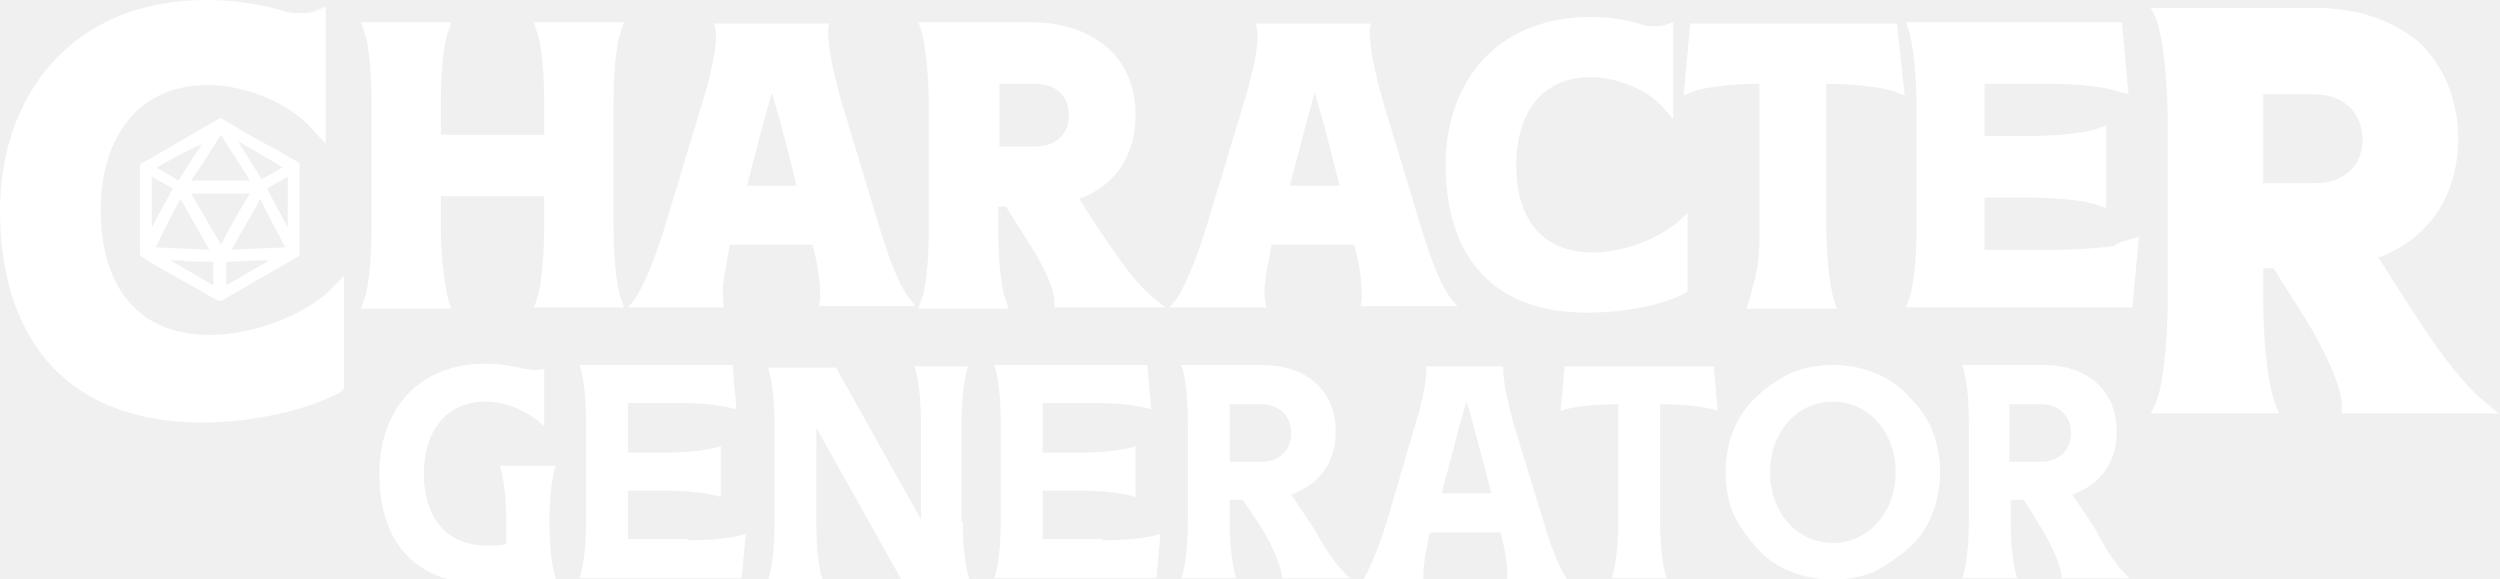
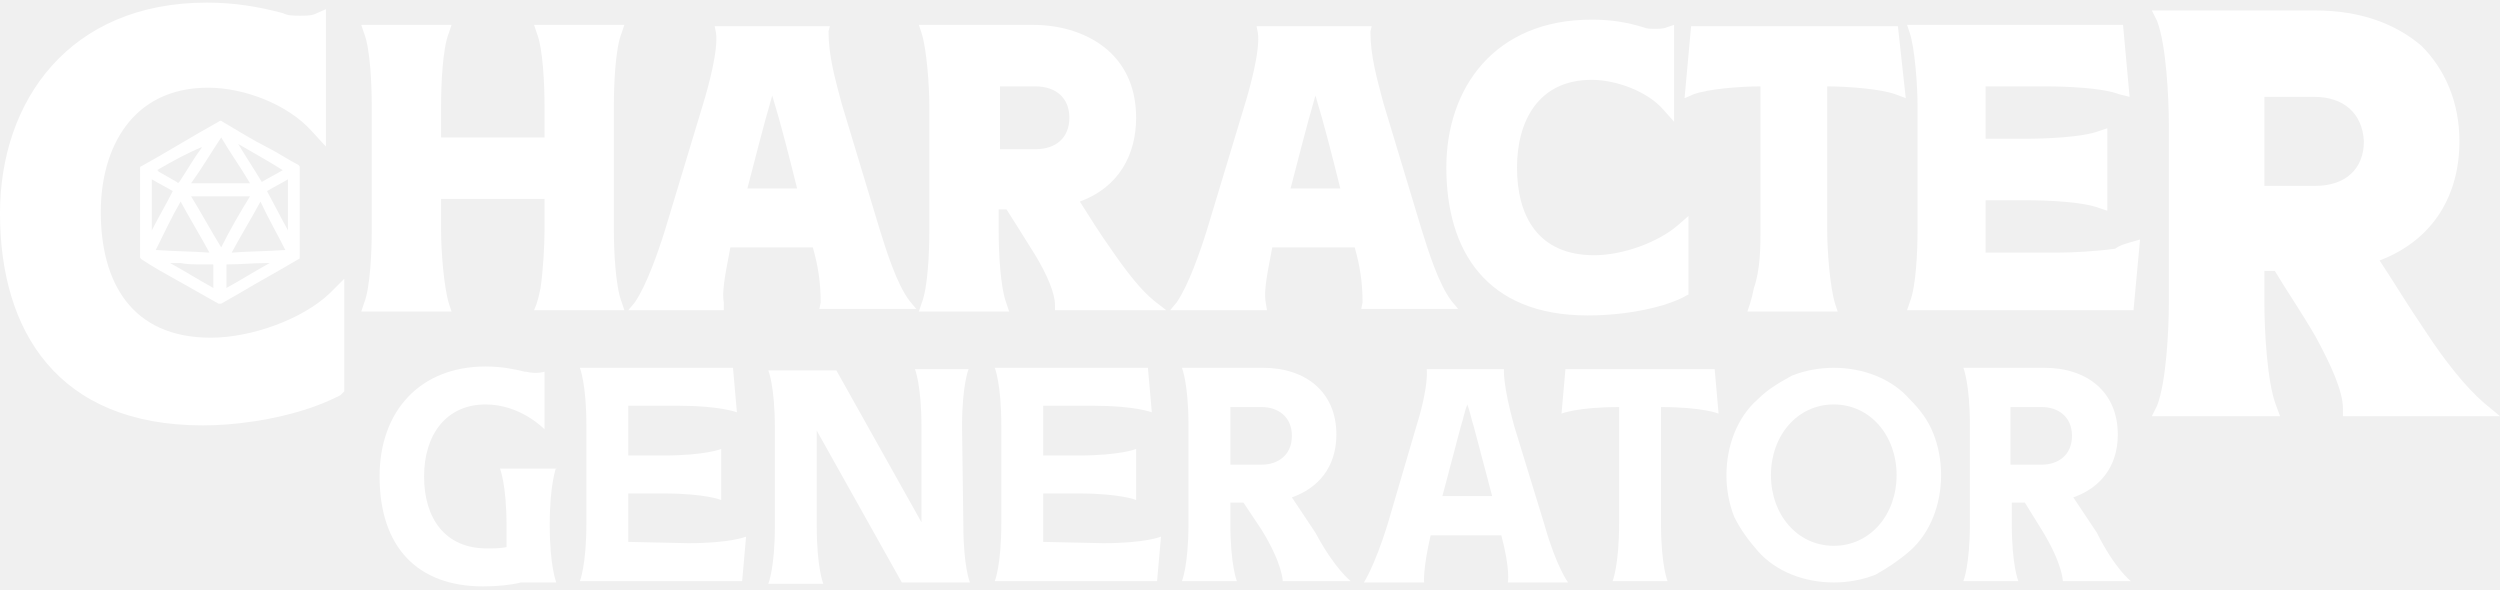
- <svg xmlns="http://www.w3.org/2000/svg" version="1.1" id="Layer_1" x="0px" y="0px" viewBox="0 0 191.1 44.2" style="enable-background:new 0 0 191.1 44.2;" xml:space="preserve">
+ <svg xmlns="http://www.w3.org/2000/svg" version="1.1" id="Layer_1" x="0px" y="0px" viewBox="0 0 191 45" style="enable-background:new 0 0 191 45;" xml:space="preserve">
  <style type="text/css">
	.st0{fill:#FFFFFF;}
</style>
  <g>
    <g>
      <g>
-         <path class="st0" d="M15.5,32.3C4.4,32.3,0,25.1,0,16.1C0,7.5,5.3,0,15.8,0c2.1,0,3.9,0.3,5.8,0.8C22,1,22.4,1,22.9,1     c0.4,0,0.8,0,1.1-0.1l0.9-0.4v10.5l-1.1-1.2c-1.8-2-5.1-3.3-7.9-3.3c-5.8,0-8.2,4.6-8.2,9.5c0,5.3,2.3,9.6,8.4,9.6     c3.1,0,7-1.4,9.1-3.4l1.1-1.1v8.6L26,30c-0.8,0.4-1.5,0.7-2.4,1C20.9,31.9,17.9,32.3,15.5,32.3z" />
-         <path class="st0" d="M41.6,17.5V15h-7.9v2.5c0,1.4,0.2,4.2,0.6,5.5l0.2,0.6h-6.9l0.2-0.6c0.5-1.2,0.6-4.1,0.6-5.5V7.8     c0-1.4-0.1-4.3-0.6-5.5l-0.2-0.6h6.9l-0.2,0.6c-0.5,1.2-0.6,4.1-0.6,5.5v2.5h7.9V7.8c0-1.4-0.1-4.3-0.6-5.5l-0.2-0.6h6.9     l-0.2,0.6c-0.5,1.2-0.6,4.1-0.6,5.5v9.6c0,1.4,0.1,4.2,0.6,5.5l0.2,0.6h-6.9L41,23c0.1-0.3,0.2-0.7,0.3-1.2     C41.5,20.4,41.6,18.5,41.6,17.5z" />
-         <path class="st0" d="M55.3,23.5H48l0.5-0.6c0.9-1.3,1.8-3.9,2.3-5.5l2.9-9.6c0.4-1.3,1.2-4.2,1-5.5l-0.1-0.5h8.8l-0.1,0.4     c0,1.9,0.5,3.6,1,5.5l2.9,9.6c0.5,1.6,1.3,4.2,2.3,5.5l0.5,0.6h-7.4l0.1-0.5c0-1.5-0.2-2.8-0.6-4.2h-6.3     c-0.2,1.2-0.7,3.2-0.5,4.2L55.3,23.5z M60.9,14.2c-0.6-2.4-1.2-4.8-1.9-7.1c-0.7,2.4-1.3,4.8-1.9,7.1H60.9z" />
-         <path class="st0" d="M86.8,8.8c0,2.8-1.3,5.3-4.3,6.4c0.7,1.1,1.5,2.4,2.5,3.8c1.1,1.6,2.2,3,3.2,3.8l0.9,0.7h-8.5l0-0.4     c0-0.9-0.6-2.3-1.5-3.8c-0.8-1.3-1.7-2.7-2.2-3.5h-0.6v1.7c0,1.4,0.1,4.2,0.6,5.5l0.2,0.6h-6.9l0.2-0.6c0.5-1.2,0.6-4,0.6-5.5     V7.8c0-1.4-0.2-4.3-0.6-5.5l-0.2-0.6h8.7c2.3,0,4.3,0.7,5.7,1.9C86.1,4.9,86.8,6.7,86.8,8.8z M79.1,6.4h-2.7v4.8h2.7     c1.6,0,2.6-0.9,2.6-2.4C81.7,7.3,80.7,6.4,79.1,6.4z" />
-         <path class="st0" d="M96.8,23.5h-7.4l0.5-0.6c0.9-1.3,1.8-3.9,2.3-5.5l2.9-9.6c0.4-1.3,1.2-4.2,1-5.5L96,1.8h8.8l-0.1,0.4     c0,1.9,0.5,3.6,1,5.5l2.9,9.6c0.5,1.6,1.3,4.2,2.3,5.5l0.5,0.6H104l0.1-0.5c0-1.5-0.2-2.8-0.6-4.2h-6.3c-0.2,1.2-0.7,3.2-0.5,4.2     L96.8,23.5z M102.4,14.2c-0.6-2.4-1.2-4.8-1.9-7.1c-0.7,2.4-1.3,4.8-1.9,7.1H102.4z" />
-         <path class="st0" d="M121.3,23.9c-7.8,0-10.8-5-10.8-11.3c0-6.1,3.7-11.3,11.1-11.3c1.5,0,2.7,0.2,4,0.6c0.2,0.1,0.5,0.1,0.9,0.1     c0.2,0,0.6,0,0.8-0.1l0.6-0.2v7.4l-0.8-0.9c-1.2-1.4-3.6-2.3-5.5-2.3c-4.1,0-5.7,3.2-5.7,6.7c0,3.7,1.6,6.7,5.9,6.7     c2.2,0,4.9-1,6.4-2.3l0.8-0.7v6l-0.2,0.1c-0.5,0.3-1.1,0.5-1.7,0.7C125.1,23.7,123,23.9,121.3,23.9z" />
-         <path class="st0" d="M134.5,17.5V6.4c-1.6,0-4,0.2-5.1,0.6l-0.7,0.3l0.5-5.5H145l0.6,5.5L144.8,7c-1.1-0.4-3.6-0.6-5.2-0.6v11.1     c0,1.4,0.2,4.2,0.6,5.5l0.2,0.6h-6.9l0.2-0.6c0.1-0.3,0.2-0.7,0.3-1.2C134.5,20.4,134.5,18.5,134.5,17.5z" />
-         <path class="st0" d="M162.8,18.3l0.7-0.2l-0.5,5.4h-17.3l0.2-0.6c0.5-1.2,0.6-4,0.6-5.5V7.8c0-1.4-0.2-4.3-0.6-5.5l-0.2-0.6h16.5     l0.5,5.5L161.9,7c-1.3-0.5-4.1-0.6-5.6-0.6h-4.6v4h3.1c1.4,0,4.3-0.1,5.6-0.6l0.6-0.2v6.3l-0.6-0.2c-1.3-0.5-4.1-0.6-5.6-0.6     h-3.1v4h5.5c1.1,0,3-0.1,4.4-0.3C162,18.5,162.5,18.4,162.8,18.3z" />
-         <path class="st0" d="M187.9,10.6c0,4-1.9,7.5-6.1,9.1c1,1.5,2.2,3.5,3.5,5.4c1.5,2.3,3.1,4.3,4.5,5.5l1.2,1H179l0-0.6     c0-1.3-0.9-3.3-2.1-5.5c-1.1-1.9-2.4-3.8-3.1-5H173V23c0,2,0.2,6,0.9,7.8l0.3,0.8h-9.8l0.4-0.8c0.7-1.8,0.9-5.8,0.9-7.8V9.3     c0-2-0.2-6.1-0.9-7.9l-0.4-0.8h12.5c3.4,0,6.1,1,8.1,2.7C186.8,5.1,187.9,7.6,187.9,10.6z M176.8,7.2H173V14h3.9     c2.3,0,3.7-1.3,3.7-3.4C180.5,8.5,179.1,7.2,176.8,7.2z" />
+         <path class="st0" d="M15.5,32.5C4.4,32.5,0,25.3,0,16.3C0,7.7,5.3,0.2,15.8,0.2c2.1,0,3.9,0.3,5.8,0.8c0.4,0.2,0.8,0.2,1.3,0.2     c0.4,0,0.8,0,1.1-0.1l0.9-0.4v10.5L23.8,10c-1.8-2-5.1-3.3-7.9-3.3c-5.8,0-8.2,4.6-8.2,9.5c0,5.3,2.3,9.6,8.4,9.6     c3.1,0,7-1.4,9.1-3.4l1.1-1.1v8.6L26,30.2c-0.8,0.4-1.5,0.7-2.4,1C20.9,32.1,17.9,32.5,15.5,32.5z" />
+         <path class="st0" d="M41.6,17.7v-2.5h-7.9v2.5c0,1.4,0.2,4.2,0.6,5.5l0.2,0.6h-6.9l0.2-0.6c0.5-1.2,0.6-4.1,0.6-5.5V8     c0-1.4-0.1-4.3-0.6-5.5l-0.2-0.6h6.9l-0.2,0.6c-0.5,1.2-0.6,4.1-0.6,5.5v2.5h7.9V8c0-1.4-0.1-4.3-0.6-5.5l-0.2-0.6h6.9l-0.2,0.6     C47,3.7,46.9,6.6,46.9,8v9.6c0,1.4,0.1,4.2,0.6,5.5l0.2,0.6h-6.9l0.2-0.5c0.1-0.3,0.2-0.7,0.3-1.2C41.5,20.6,41.6,18.7,41.6,17.7     z" />
+         <path class="st0" d="M55.3,23.7H48l0.5-0.6c0.9-1.3,1.8-3.9,2.3-5.5L53.7,8c0.4-1.3,1.2-4.2,1-5.5L54.6,2h8.8l-0.1,0.4     c0,1.9,0.5,3.6,1,5.5l2.9,9.6c0.5,1.6,1.3,4.2,2.3,5.5l0.5,0.6h-7.4l0.1-0.5c0-1.5-0.2-2.8-0.6-4.2h-6.3     c-0.2,1.2-0.7,3.2-0.5,4.2L55.3,23.7z M60.9,14.4C60.3,12,59.7,9.6,59,7.3c-0.7,2.4-1.3,4.8-1.9,7.1H60.9z" />
+         <path class="st0" d="M86.8,9c0,2.8-1.3,5.3-4.3,6.4c0.7,1.1,1.5,2.4,2.5,3.8c1.1,1.6,2.2,3,3.2,3.8l0.9,0.7h-8.5v-0.4     c0-0.9-0.6-2.3-1.5-3.8c-0.8-1.3-1.7-2.7-2.2-3.5h-0.6v1.7c0,1.4,0.1,4.2,0.6,5.5l0.2,0.6h-6.9l0.2-0.6c0.5-1.2,0.6-4,0.6-5.5V8     c0-1.4-0.2-4.3-0.6-5.5l-0.2-0.6h8.7c2.3,0,4.3,0.7,5.7,1.9C86.1,5.1,86.8,6.9,86.8,9z M79.1,6.6h-2.7v4.8h2.7     c1.6,0,2.6-0.9,2.6-2.4S80.7,6.6,79.1,6.6z" />
+         <path class="st0" d="M96.8,23.7h-7.4l0.5-0.6c0.9-1.3,1.8-3.9,2.3-5.5L95.1,8c0.4-1.3,1.2-4.2,1-5.5L96,2h8.8l-0.1,0.4     c0,1.9,0.5,3.6,1,5.5l2.9,9.6c0.5,1.6,1.3,4.2,2.3,5.5l0.5,0.6H104l0.1-0.5c0-1.5-0.2-2.8-0.6-4.2h-6.3c-0.2,1.2-0.7,3.2-0.5,4.2     L96.8,23.7z M102.4,14.4c-0.6-2.4-1.2-4.8-1.9-7.1c-0.7,2.4-1.3,4.8-1.9,7.1H102.4z" />
+         <path class="st0" d="M121.3,24.1c-7.8,0-10.8-5-10.8-11.3c0-6.1,3.7-11.3,11.1-11.3c1.5,0,2.7,0.2,4,0.6c0.2,0.1,0.5,0.1,0.9,0.1     c0.2,0,0.6,0,0.8-0.1l0.6-0.2v7.4l-0.8-0.9c-1.2-1.4-3.6-2.3-5.5-2.3c-4.1,0-5.7,3.2-5.7,6.7c0,3.7,1.6,6.7,5.9,6.7     c2.2,0,4.9-1,6.4-2.3l0.8-0.7v6l-0.2,0.1c-0.5,0.3-1.1,0.5-1.7,0.7C125.1,23.9,123,24.1,121.3,24.1z" />
+         <path class="st0" d="M134.5,17.7V6.6c-1.6,0-4,0.2-5.1,0.6l-0.7,0.3l0.5-5.5H145l0.6,5.5l-0.8-0.3c-1.1-0.4-3.6-0.6-5.2-0.6v11.1     c0,1.4,0.2,4.2,0.6,5.5l0.2,0.6h-6.9l0.2-0.6c0.1-0.3,0.2-0.7,0.3-1.2C134.5,20.6,134.5,18.7,134.5,17.7z" />
+         <path class="st0" d="M162.8,18.5l0.7-0.2l-0.5,5.4h-17.3l0.2-0.6c0.5-1.2,0.6-4,0.6-5.5V8c0-1.4-0.2-4.3-0.6-5.5l-0.2-0.6h16.5     l0.5,5.5l-0.8-0.2c-1.3-0.5-4.1-0.6-5.6-0.6h-4.6v4h3.1c1.4,0,4.3-0.1,5.6-0.6l0.6-0.2v6.3l-0.6-0.2c-1.3-0.5-4.1-0.6-5.6-0.6     h-3.1v4h5.5c1.1,0,3-0.1,4.4-0.3C162,18.7,162.5,18.6,162.8,18.5z" />
+         <path class="st0" d="M187.9,10.8c0,4-1.9,7.5-6.1,9.1c1,1.5,2.2,3.5,3.5,5.4c1.5,2.3,3.1,4.3,4.5,5.5l1.2,1h-12v-0.6     c0-1.3-0.9-3.3-2.1-5.5c-1.1-1.9-2.4-3.8-3.1-5H173v2.5c0,2,0.2,6,0.9,7.8l0.3,0.8h-9.8l0.4-0.8c0.7-1.8,0.9-5.8,0.9-7.8V9.5     c0-2-0.2-6.1-0.9-7.9l-0.4-0.8h12.5c3.4,0,6.1,1,8.1,2.7C186.8,5.3,187.9,7.8,187.9,10.8z M176.8,7.4H173v6.8h3.9     c2.3,0,3.7-1.3,3.7-3.4C180.5,8.7,179.1,7.4,176.8,7.4z" />
      </g>
      <g>
-         <path class="st0" d="M42.5,35.5c0,0-0.5,1.2-0.5,4.4c0,3.2,0.5,4.4,0.5,4.4h-2.7c-0.8,0.2-1.8,0.3-2.9,0.3c-5,0-7.9-3-7.9-8.4     c0-5,3.1-8.4,8.1-8.4c1.2,0,2.2,0.2,3,0.4h0c0,0,0.1,0,0.1,0c0.8,0.2,1.4,0,1.4,0v4.4c0,0-1.8-1.9-4.5-1.9c-3,0-4.7,2.3-4.7,5.5     c0,3.2,1.6,5.5,4.8,5.5c0.5,0,1,0,1.5-0.1c0-0.5,0-1,0-1.6c0-3.2-0.5-4.4-0.5-4.4H42.5z" />
-         <path class="st0" d="M52.6,41.3c3.2,0,4.4-0.5,4.4-0.5l-0.3,3.4H44.3c0,0,0.5-1.2,0.5-4.4v-7.5c0-3.2-0.5-4.4-0.5-4.4h1.9h9.8     l0.3,3.4c0,0-1.3-0.5-4.4-0.5h-3.9c0,0.4,0,0.9,0,1.5v2.3h2.7c3.2,0,4.4-0.5,4.4-0.5v3.9c0,0-1.2-0.5-4.4-0.5h-2.7v2.3     c0,0.5,0,1,0,1.4H52.6z" />
-         <path class="st0" d="M73.6,39.9c0,3.2,0.5,4.4,0.5,4.4h-5.2l-6.5-11.6v7.3c0,3.2,0.5,4.4,0.5,4.4h-4.2c0,0,0.5-1.2,0.5-4.4v-7.5     c0-3.2-0.5-4.4-0.5-4.4h5.2l6.5,11.6v-7.3c0-3.2-0.5-4.4-0.5-4.4H74c0,0-0.5,1.2-0.5,4.4V39.9z" />
-         <path class="st0" d="M84.3,41.3c3.2,0,4.4-0.5,4.4-0.5l-0.3,3.4H76c0,0,0.5-1.2,0.5-4.4v-7.5c0-3.2-0.5-4.4-0.5-4.4h1.9h9.8     l0.3,3.4c0,0-1.3-0.5-4.4-0.5h-3.9c0,0.4,0,0.9,0,1.5v2.3h2.7c3.2,0,4.4-0.5,4.4-0.5v3.9c0,0-1.2-0.5-4.4-0.5h-2.7v2.3     c0,0.5,0,1,0,1.4H84.3z" />
-         <path class="st0" d="M103.2,44.2h-5.2c0,0,0-1.3-1.6-3.9L95,38.2h-1v1.6c0,3.2,0.5,4.4,0.5,4.4h-4.2c0,0,0.5-1.2,0.5-4.4v-7.5     c0-3.2-0.5-4.4-0.5-4.4h6.2c3.2,0,5.6,1.8,5.6,5.1c0,2.5-1.4,4.1-3.4,4.8l1.8,2.7C102,43.3,103.2,44.2,103.2,44.2z M94,35.3h2.4     c1.2,0,2.3-0.7,2.3-2.2c0-1.5-1.1-2.2-2.3-2.2H94c0,0.4,0,0.9,0,1.5V35.3z" />
-         <path class="st0" d="M118,39.9c0.9,3.2,1.8,4.4,1.8,4.4h-4.6c0,0,0.2-1-0.5-3.6h-5.4c-0.6,2.6-0.5,3.6-0.5,3.6h-4.6     c0,0,0.8-1.2,1.8-4.4l2.2-7.5c1-3.2,0.8-4.4,0.8-4.4h5.9c0,0-0.1,1.2,0.8,4.4L118,39.9z M114,37.7l-1.4-5.3     c-0.2-0.6-0.3-1.2-0.5-1.7c-0.2,0.5-0.3,1.1-0.5,1.7l-1.4,5.3H114z" />
-         <path class="st0" d="M126.9,30.9v8.9c0,3.2,0.5,4.4,0.5,4.4h-4.2c0,0,0.5-1.2,0.5-4.4v-8.9c-3.2,0-4.4,0.5-4.4,0.5l0.3-3.4H131     l0.3,3.4C131.3,31.4,130.1,30.9,126.9,30.9z" />
-         <path class="st0" d="M147.7,32.9c0.4,1,0.6,2.1,0.6,3.2c0,1.1-0.2,2.2-0.6,3.2c-0.4,1-1,1.9-1.8,2.6c-0.8,0.7-1.7,1.3-2.6,1.8     c-1,0.4-2.1,0.6-3.2,0.6c-1.1,0-2.2-0.2-3.2-0.6c-1-0.4-1.9-1-2.6-1.8c-0.7-0.8-1.3-1.6-1.8-2.6c-0.4-1-0.6-2.1-0.6-3.2     c0-1.1,0.2-2.2,0.6-3.2c0.4-1,1-1.9,1.8-2.6c0.8-0.8,1.7-1.3,2.6-1.8c1-0.4,2.1-0.6,3.2-0.6c1.1,0,2.2,0.2,3.2,0.6     c1,0.4,1.9,1,2.6,1.8C146.7,31.1,147.3,31.9,147.7,32.9z M144.9,36.1c0-3-2-5.4-4.8-5.4c-2.8,0-4.8,2.4-4.8,5.4s2,5.4,4.8,5.4     C142.9,41.5,144.9,39.1,144.9,36.1z" />
-         <path class="st0" d="M162.8,44.2h-5.2c0,0,0-1.3-1.6-3.9l-1.3-2.1h-1v1.6c0,3.2,0.5,4.4,0.5,4.4h-4.2c0,0,0.5-1.2,0.5-4.4v-7.5     c0-3.2-0.5-4.4-0.5-4.4h6.2c3.2,0,5.6,1.8,5.6,5.1c0,2.5-1.4,4.1-3.4,4.8l1.8,2.7C161.6,43.3,162.8,44.2,162.8,44.2z M153.6,35.3     h2.4c1.2,0,2.3-0.7,2.3-2.2c0-1.5-1.1-2.2-2.3-2.2h-2.4c0,0.4,0,0.9,0,1.5V35.3z" />
+         <path class="st0" d="M42.5,35.7c0,0-0.5,1.2-0.5,4.4c0,3.2,0.5,4.4,0.5,4.4h-2.7c-0.8,0.2-1.8,0.3-2.9,0.3c-5,0-7.9-3-7.9-8.4     c0-5,3.1-8.4,8.1-8.4c1.2,0,2.2,0.2,3,0.4l0,0h0.1c0.8,0.2,1.4,0,1.4,0v4.4c0,0-1.8-1.9-4.5-1.9c-3,0-4.7,2.3-4.7,5.5     c0,3.2,1.6,5.5,4.8,5.5c0.5,0,1,0,1.5-0.1c0-0.5,0-1,0-1.6c0-3.2-0.5-4.4-0.5-4.4h4.3V35.7z" />
+         <path class="st0" d="M52.6,41.5c3.2,0,4.4-0.5,4.4-0.5l-0.3,3.4H44.3c0,0,0.5-1.2,0.5-4.4v-7.5c0-3.2-0.5-4.4-0.5-4.4h1.9H56     l0.3,3.4c0,0-1.3-0.5-4.4-0.5H48c0,0.4,0,0.9,0,1.5v2.3h2.7c3.2,0,4.4-0.5,4.4-0.5v3.9c0,0-1.2-0.5-4.4-0.5H48V40     c0,0.5,0,1,0,1.4L52.6,41.5L52.6,41.5z" />
+         <path class="st0" d="M73.6,40.1c0,3.2,0.5,4.4,0.5,4.4h-5.2l-6.5-11.6v7.3c0,3.2,0.5,4.4,0.5,4.4h-4.2c0,0,0.5-1.2,0.5-4.4v-7.5     c0-3.2-0.5-4.4-0.5-4.4h5.2l6.5,11.6v-7.3c0-3.2-0.5-4.4-0.5-4.4H74c0,0-0.5,1.2-0.5,4.4L73.6,40.1L73.6,40.1z" />
+         <path class="st0" d="M84.3,41.5c3.2,0,4.4-0.5,4.4-0.5l-0.3,3.4H76c0,0,0.5-1.2,0.5-4.4v-7.5c0-3.2-0.5-4.4-0.5-4.4h1.9h9.8     l0.3,3.4c0,0-1.3-0.5-4.4-0.5h-3.9c0,0.4,0,0.9,0,1.5v2.3h2.7c3.2,0,4.4-0.5,4.4-0.5v3.9c0,0-1.2-0.5-4.4-0.5h-2.7V40     c0,0.5,0,1,0,1.4L84.3,41.5L84.3,41.5z" />
+         <path class="st0" d="M103.2,44.4H98c0,0,0-1.3-1.6-3.9L95,38.4h-1V40c0,3.2,0.5,4.4,0.5,4.4h-4.2c0,0,0.5-1.2,0.5-4.4v-7.5     c0-3.2-0.5-4.4-0.5-4.4h6.2c3.2,0,5.6,1.8,5.6,5.1c0,2.5-1.4,4.1-3.4,4.8l1.8,2.7C102,43.5,103.2,44.4,103.2,44.4z M94,35.5h2.4     c1.2,0,2.3-0.7,2.3-2.2c0-1.5-1.1-2.2-2.3-2.2H94c0,0.4,0,0.9,0,1.5V35.5z" />
+         <path class="st0" d="M118,40.1c0.9,3.2,1.8,4.4,1.8,4.4h-4.6c0,0,0.2-1-0.5-3.6h-5.4c-0.6,2.6-0.5,3.6-0.5,3.6h-4.6     c0,0,0.8-1.2,1.8-4.4l2.2-7.5c1-3.2,0.8-4.4,0.8-4.4h5.9c0,0-0.1,1.2,0.8,4.4L118,40.1z M114,37.9l-1.4-5.3     c-0.2-0.6-0.3-1.2-0.5-1.7c-0.2,0.5-0.3,1.1-0.5,1.7l-1.4,5.3H114z" />
+         <path class="st0" d="M126.9,31.1V40c0,3.2,0.5,4.4,0.5,4.4h-4.2c0,0,0.5-1.2,0.5-4.4v-8.9c-3.2,0-4.4,0.5-4.4,0.5l0.3-3.4H131     l0.3,3.4C131.3,31.6,130.1,31.1,126.9,31.1z" />
+         <path class="st0" d="M147.7,33.1c0.4,1,0.6,2.1,0.6,3.2c0,1.1-0.2,2.2-0.6,3.2s-1,1.9-1.8,2.6c-0.8,0.7-1.7,1.3-2.6,1.8     c-1,0.4-2.1,0.6-3.2,0.6c-1.1,0-2.2-0.2-3.2-0.6c-1-0.4-1.9-1-2.6-1.8c-0.7-0.8-1.3-1.6-1.8-2.6c-0.4-1-0.6-2.1-0.6-3.2     s0.2-2.2,0.6-3.2c0.4-1,1-1.9,1.8-2.6c0.8-0.8,1.7-1.3,2.6-1.8c1-0.4,2.1-0.6,3.2-0.6s2.2,0.2,3.2,0.6s1.9,1,2.6,1.8     C146.7,31.3,147.3,32.1,147.7,33.1z M144.9,36.3c0-3-2-5.4-4.8-5.4c-2.8,0-4.8,2.4-4.8,5.4s2,5.4,4.8,5.4     C142.9,41.7,144.9,39.3,144.9,36.3z" />
+         <path class="st0" d="M162.8,44.4h-5.2c0,0,0-1.3-1.6-3.9l-1.3-2.1h-1V40c0,3.2,0.5,4.4,0.5,4.4H150c0,0,0.5-1.2,0.5-4.4v-7.5     c0-3.2-0.5-4.4-0.5-4.4h6.2c3.2,0,5.6,1.8,5.6,5.1c0,2.5-1.4,4.1-3.4,4.8l1.8,2.7C161.6,43.5,162.8,44.4,162.8,44.4z M153.6,35.5     h2.4c1.2,0,2.3-0.7,2.3-2.2c0-1.5-1.1-2.2-2.3-2.2h-2.4c0,0.4,0,0.9,0,1.5V35.5z" />
      </g>
    </g>
    <g>
-       <path class="st0" d="M10.7,16.1c0-1.1,0-2.3,0-3.4c0-0.1,0-0.2,0.1-0.2c2-1.1,3.9-2.3,5.9-3.4C16.8,9,16.9,9,17,9.1    c1.2,0.7,2.3,1.4,3.5,2c0.8,0.4,1.5,0.9,2.3,1.3c0.1,0.1,0.1,0.1,0.1,0.2c0,2.3,0,4.5,0,6.8c0,0.1,0,0.2-0.1,0.2    c-1.5,0.9-3,1.7-4.5,2.6c-0.5,0.3-0.9,0.5-1.4,0.8c-0.1,0-0.1,0-0.2,0c-1.1-0.6-2.1-1.2-3.2-1.8c-0.9-0.5-1.8-1-2.7-1.6    c-0.1-0.1-0.1-0.1-0.1-0.2C10.7,18.3,10.7,17.2,10.7,16.1C10.7,16.1,10.7,16.1,10.7,16.1z M19.1,14.8c-1.5,0-3,0-4.5,0    c0.8,1.3,1.5,2.6,2.3,3.9C17.6,17.3,18.3,16.1,19.1,14.8z M14.6,13.8c1.5,0,3,0,4.5,0c-0.7-1.2-1.5-2.3-2.2-3.5    C16.1,11.5,15.4,12.7,14.6,13.8z M21.8,18.9c-0.6-1.2-1.3-2.4-1.9-3.7c-0.7,1.3-1.5,2.6-2.2,3.9C19,19,20.4,19,21.8,18.9z     M16,19.1c-0.7-1.3-1.5-2.6-2.2-3.9c-0.7,1.2-1.3,2.5-1.9,3.7C13.3,19,14.6,19,16,19.1z M22,17.4C22,17.4,22,17.4,22,17.4    c0-1.3,0-2.6,0-3.9c-0.5,0.3-1.1,0.6-1.6,0.9C21,15.5,21.5,16.5,22,17.4z M18.2,10.8C18.2,10.8,18.2,10.8,18.2,10.8    c0.6,1,1.2,1.9,1.8,2.9c0.5-0.3,1.1-0.6,1.6-0.9C20.5,12.1,19.4,11.5,18.2,10.8z M12,12.8c0.1,0,0.1,0.1,0.1,0.1    c0.5,0.3,0.9,0.5,1.4,0.8c0.1,0.1,0.1,0.1,0.2,0c0.6-0.9,1.1-1.8,1.7-2.6c0,0,0-0.1,0.1-0.1c0,0,0,0,0,0    C14.3,11.5,13.2,12.1,12,12.8z M20.6,19.9C20.6,19.9,20.6,19.9,20.6,19.9c-0.1,0-0.2,0-0.3,0c-1,0-1.9,0.1-2.9,0.1    c-0.1,0-0.1,0-0.1,0.1c0,0.5,0,1,0,1.6c0,0,0,0.1,0,0.1C18.4,21.2,19.5,20.5,20.6,19.9z M11.6,17.4C11.6,17.4,11.6,17.4,11.6,17.4    c0.5-1,1.1-2,1.6-3c-0.5-0.3-1.1-0.6-1.6-0.9C11.6,14.9,11.6,16.2,11.6,17.4z M13,19.9c1.1,0.6,2.2,1.3,3.3,1.9c0,0,0,0,0,0    c0-0.6,0-1.1,0-1.7c0-0.1,0-0.1-0.1-0.1c-0.3,0-0.5,0-0.8,0c-0.5,0-1.1,0-1.6-0.1C13.6,19.9,13.3,19.9,13,19.9z" />
+       <path class="st0" d="M10.7,16.3c0-1.1,0-2.3,0-3.4c0-0.1,0-0.2,0.1-0.2c2-1.1,3.9-2.3,5.9-3.4c0.1-0.1,0.2-0.1,0.3,0    c1.2,0.7,2.3,1.4,3.5,2c0.8,0.4,1.5,0.9,2.3,1.3c0.1,0.1,0.1,0.1,0.1,0.2c0,2.3,0,4.5,0,6.8c0,0.1,0,0.2-0.1,0.2    c-1.5,0.9-3,1.7-4.5,2.6c-0.5,0.3-0.9,0.5-1.4,0.8c-0.1,0-0.1,0-0.2,0c-1.1-0.6-2.1-1.2-3.2-1.8c-0.9-0.5-1.8-1-2.7-1.6    c-0.1-0.1-0.1-0.1-0.1-0.2C10.7,18.5,10.7,17.4,10.7,16.3L10.7,16.3z M19.1,15c-1.5,0-3,0-4.5,0c0.8,1.3,1.5,2.6,2.3,3.9    C17.6,17.5,18.3,16.3,19.1,15z M14.6,14c1.5,0,3,0,4.5,0c-0.7-1.2-1.5-2.3-2.2-3.5C16.1,11.7,15.4,12.9,14.6,14z M21.8,19.1    c-0.6-1.2-1.3-2.4-1.9-3.7c-0.7,1.3-1.5,2.6-2.2,3.9C19,19.2,20.4,19.2,21.8,19.1z M16,19.3c-0.7-1.3-1.5-2.6-2.2-3.9    c-0.7,1.2-1.3,2.5-1.9,3.7C13.3,19.2,14.6,19.2,16,19.3z M22,17.6L22,17.6c0-1.3,0-2.6,0-3.9c-0.5,0.3-1.1,0.6-1.6,0.9    C21,15.7,21.5,16.7,22,17.6z M18.2,11L18.2,11c0.6,1,1.2,1.9,1.8,2.9c0.5-0.3,1.1-0.6,1.6-0.9C20.5,12.3,19.4,11.7,18.2,11z     M12,13c0.1,0,0.1,0.1,0.1,0.1c0.5,0.3,0.9,0.5,1.4,0.8c0.1,0.1,0.1,0.1,0.2,0c0.6-0.9,1.1-1.8,1.7-2.6c0,0,0-0.1,0.1-0.1l0,0    C14.3,11.7,13.2,12.3,12,13z M20.6,20.1L20.6,20.1c-0.1,0-0.2,0-0.3,0c-1,0-1.9,0.1-2.9,0.1c-0.1,0-0.1,0-0.1,0.1c0,0.5,0,1,0,1.6    V22C18.4,21.4,19.5,20.7,20.6,20.1z M11.6,17.6L11.6,17.6c0.5-1,1.1-2,1.6-3c-0.5-0.3-1.1-0.6-1.6-0.9    C11.6,15.1,11.6,16.4,11.6,17.6z M13,20.1c1.1,0.6,2.2,1.3,3.3,1.9l0,0c0-0.6,0-1.1,0-1.7c0-0.1,0-0.1-0.1-0.1c-0.3,0-0.5,0-0.8,0    c-0.5,0-1.1,0-1.6-0.1C13.6,20.1,13.3,20.1,13,20.1z" />
    </g>
  </g>
</svg>
